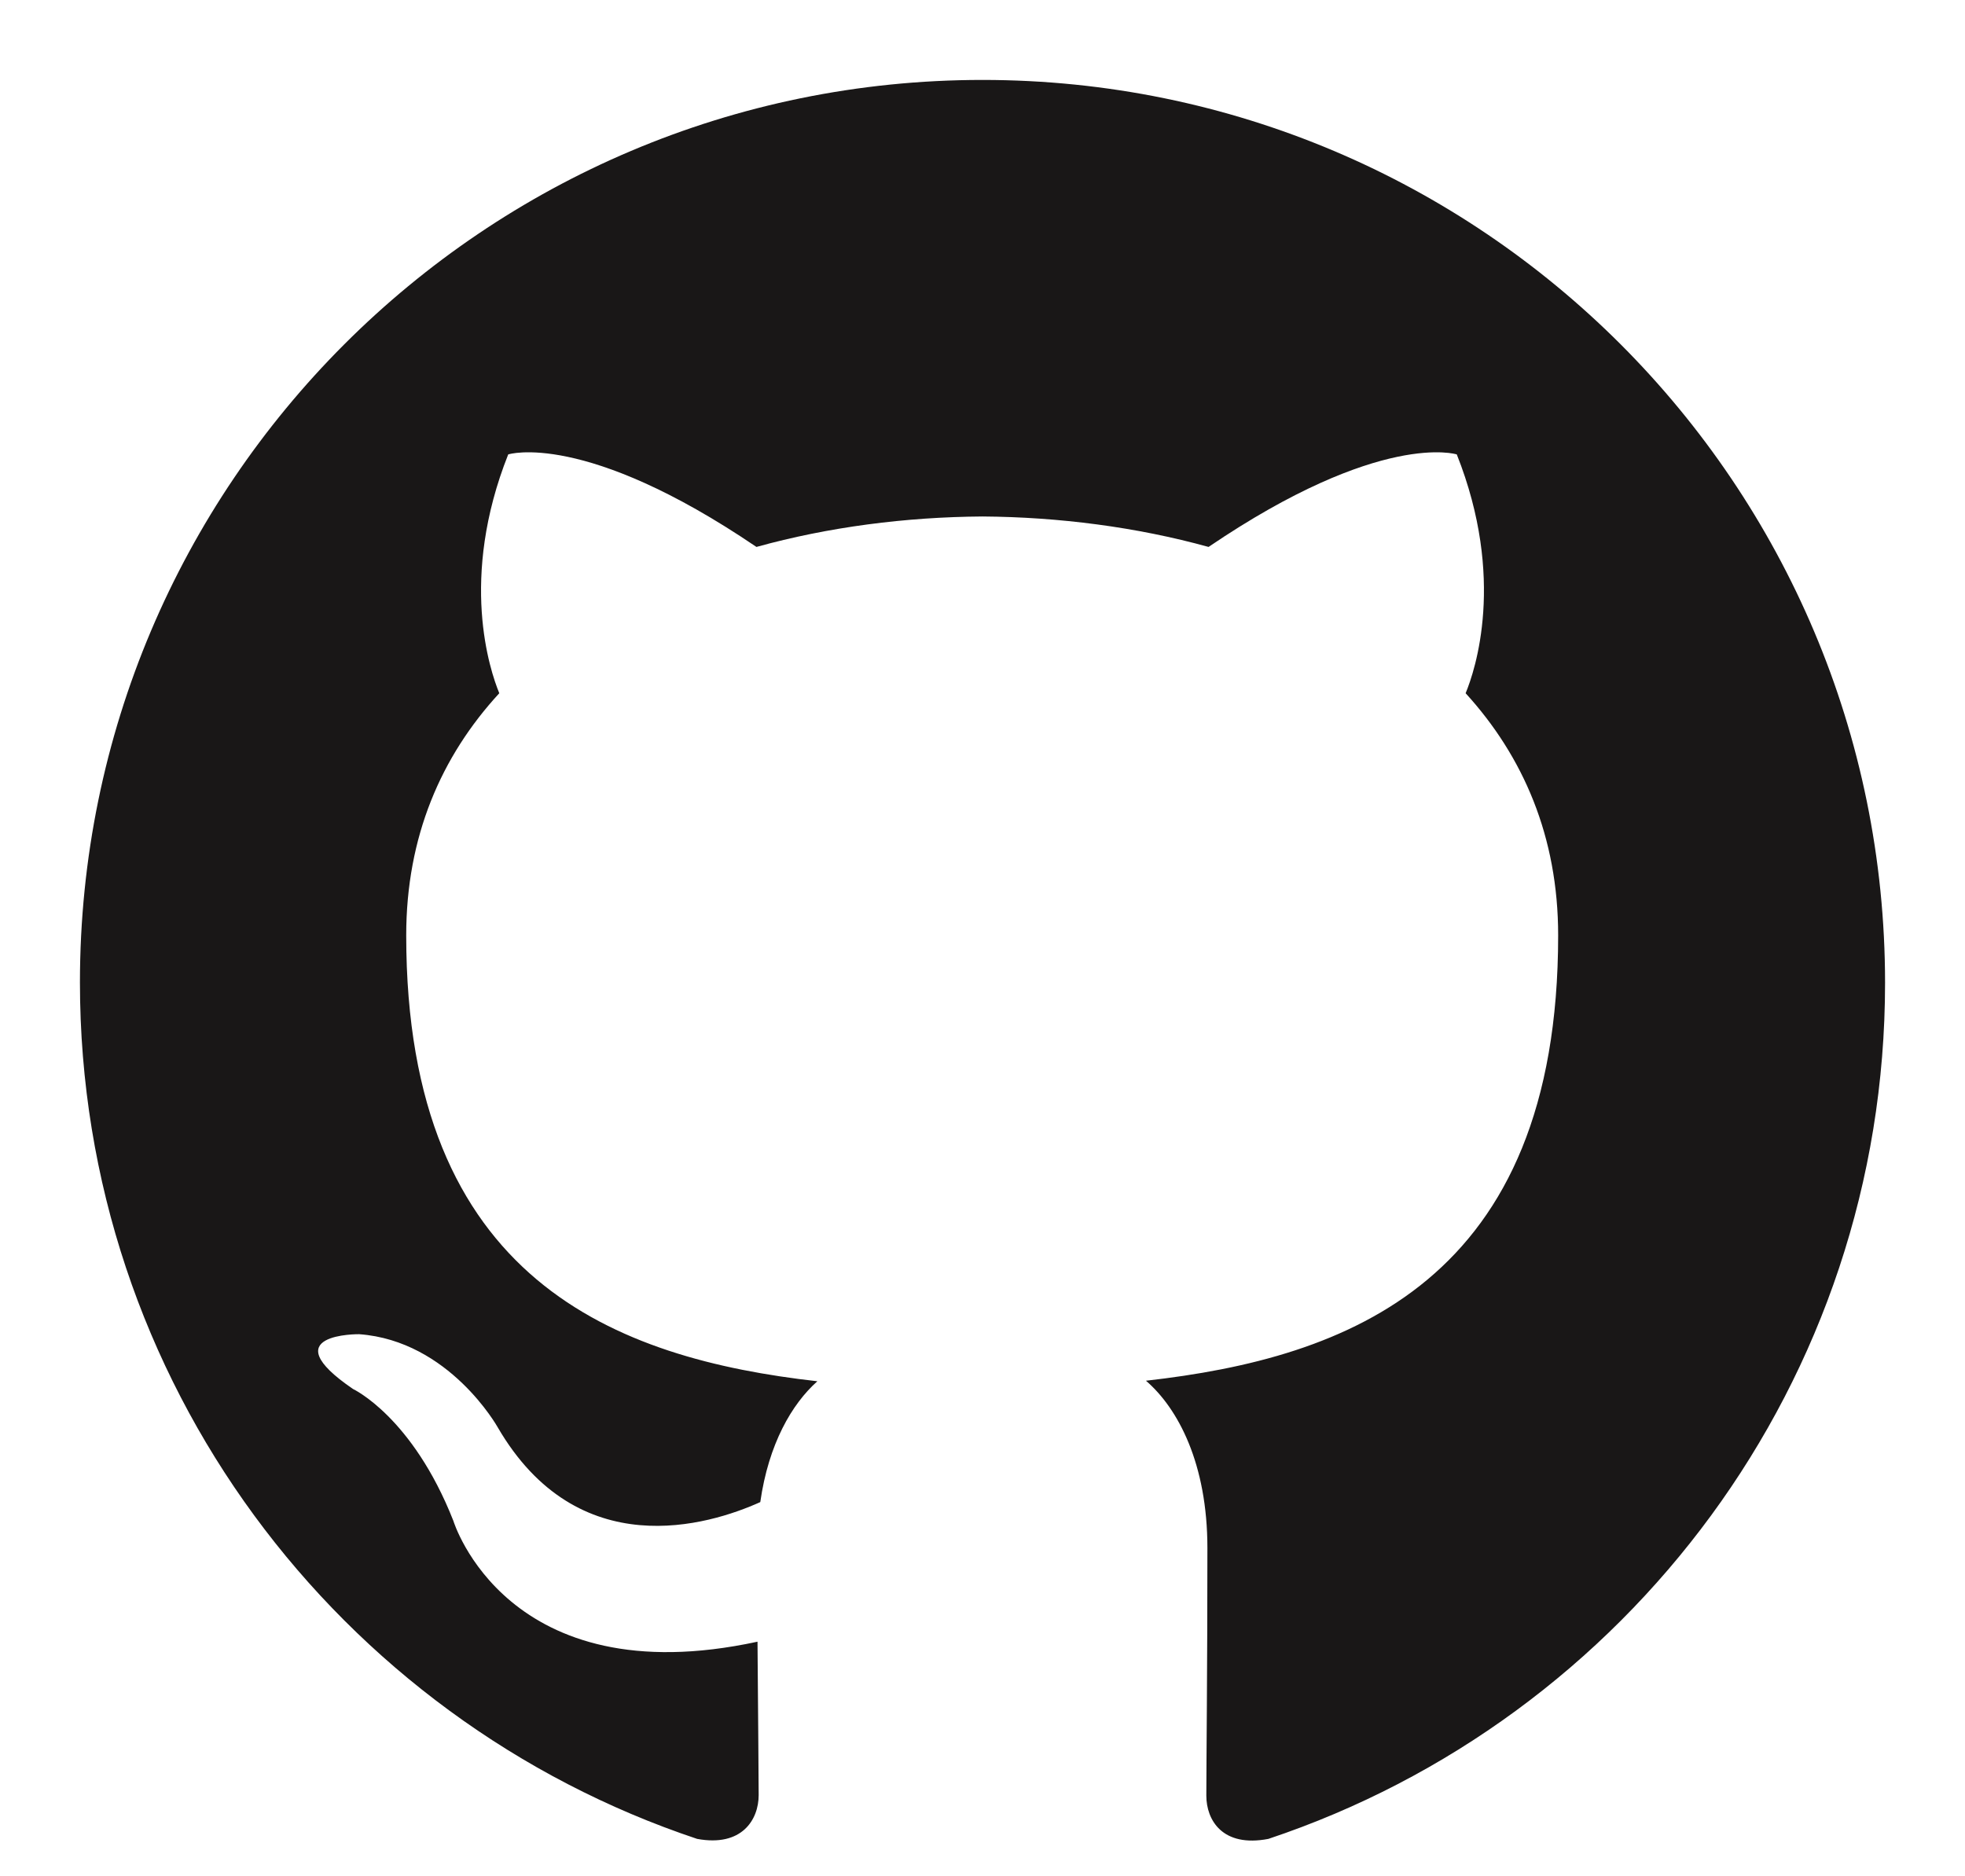
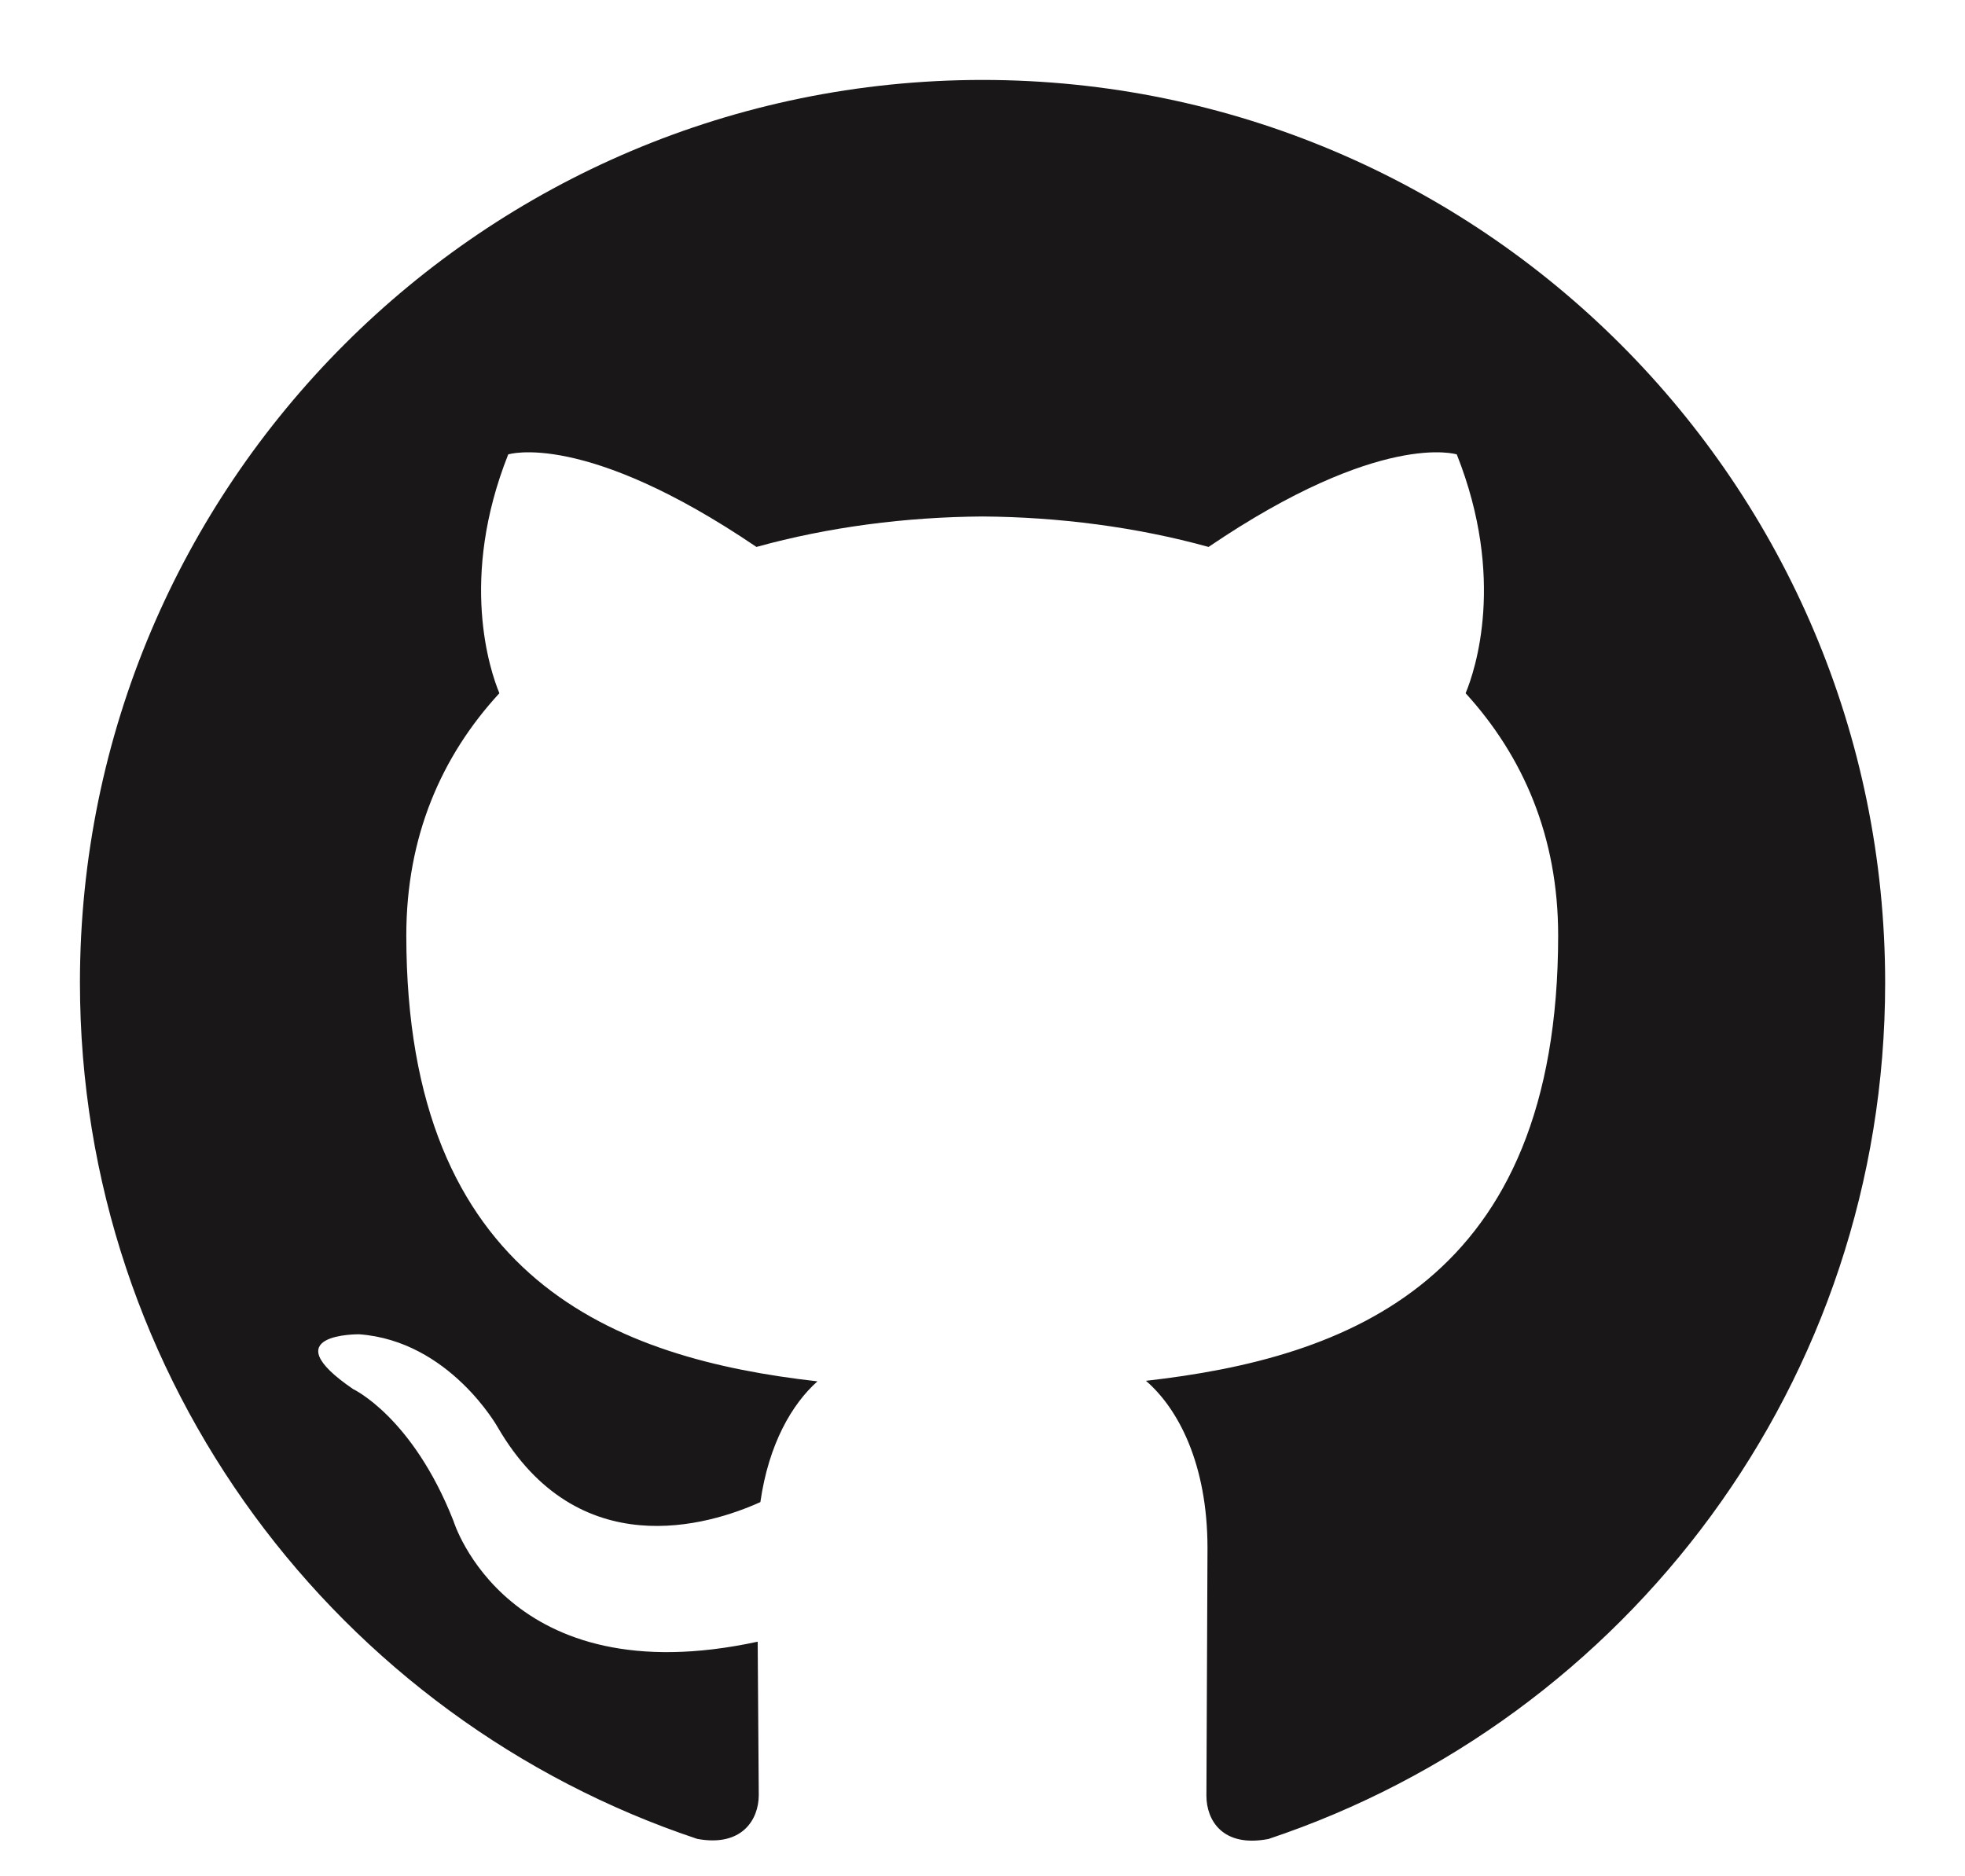
- <svg xmlns="http://www.w3.org/2000/svg" width="22" height="21" viewBox="0 0 22 21" fill="none">
-   <path fill-rule="evenodd" clip-rule="evenodd" d="M11 0.895C5.417 0.895 0.895 5.423 0.895 11C0.895 15.466 3.792 19.25 7.805 20.59C8.308 20.683 8.494 20.373 8.494 20.1C8.494 19.858 8.487 19.225 8.481 18.382C5.671 18.99 5.076 17.029 5.076 17.029C4.617 15.863 3.953 15.553 3.953 15.553C3.035 14.927 4.021 14.939 4.021 14.939C5.032 15.013 5.572 15.981 5.572 15.981C6.471 17.526 7.935 17.079 8.512 16.819C8.605 16.167 8.866 15.72 9.151 15.466C6.906 15.212 4.548 14.343 4.548 10.473C4.548 9.368 4.939 8.469 5.59 7.762C5.485 7.507 5.138 6.478 5.69 5.088C5.69 5.088 6.54 4.815 8.469 6.124C9.275 5.901 10.137 5.789 11 5.783C11.856 5.789 12.724 5.901 13.531 6.124C15.46 4.815 16.31 5.088 16.31 5.088C16.862 6.478 16.515 7.507 16.409 7.762C17.054 8.469 17.445 9.368 17.445 10.473C17.445 14.356 15.082 15.206 12.83 15.46C13.19 15.77 13.518 16.39 13.518 17.333C13.518 18.686 13.506 19.771 13.506 20.106C13.506 20.379 13.686 20.689 14.201 20.59C18.214 19.25 21.105 15.466 21.105 11.006C21.105 5.423 16.583 0.895 11 0.895Z" fill="#191717" />
+ <svg xmlns="http://www.w3.org/2000/svg" fill="none" viewBox="0 0 22 21">
+   <path d="M11 .895A10.11 10.11 0 0 0 .895 11c0 4.466 2.897 8.25 6.911 9.59.502.093.689-.217.689-.49l-.012-1.718c-2.81.608-3.406-1.352-3.406-1.352-.459-1.166-1.123-1.476-1.123-1.476-.918-.627.068-.614.068-.614 1.011.075 1.551 1.042 1.551 1.042.899 1.545 2.363 1.098 2.94.837.093-.651.354-1.098.639-1.352-2.246-.254-4.603-1.123-4.603-4.994 0-1.104.391-2.004 1.042-2.711-.105-.254-.453-1.284.099-2.674 0 0 .85-.273 2.779 1.036.806-.223 1.669-.335 2.531-.341.856.006 1.724.118 2.531.341 1.929-1.309 2.779-1.036 2.779-1.036.552 1.39.205 2.419.099 2.674.645.707 1.036 1.607 1.036 2.711 0 3.883-2.363 4.733-4.615 4.988.36.31.689.93.689 1.873l-.012 2.773c0 .273.18.583.695.484 4.014-1.34 6.904-5.124 6.904-9.584A10.11 10.11 0 0 0 11 .895z" fill="#191717" fill-rule="evenodd" />
</svg>
